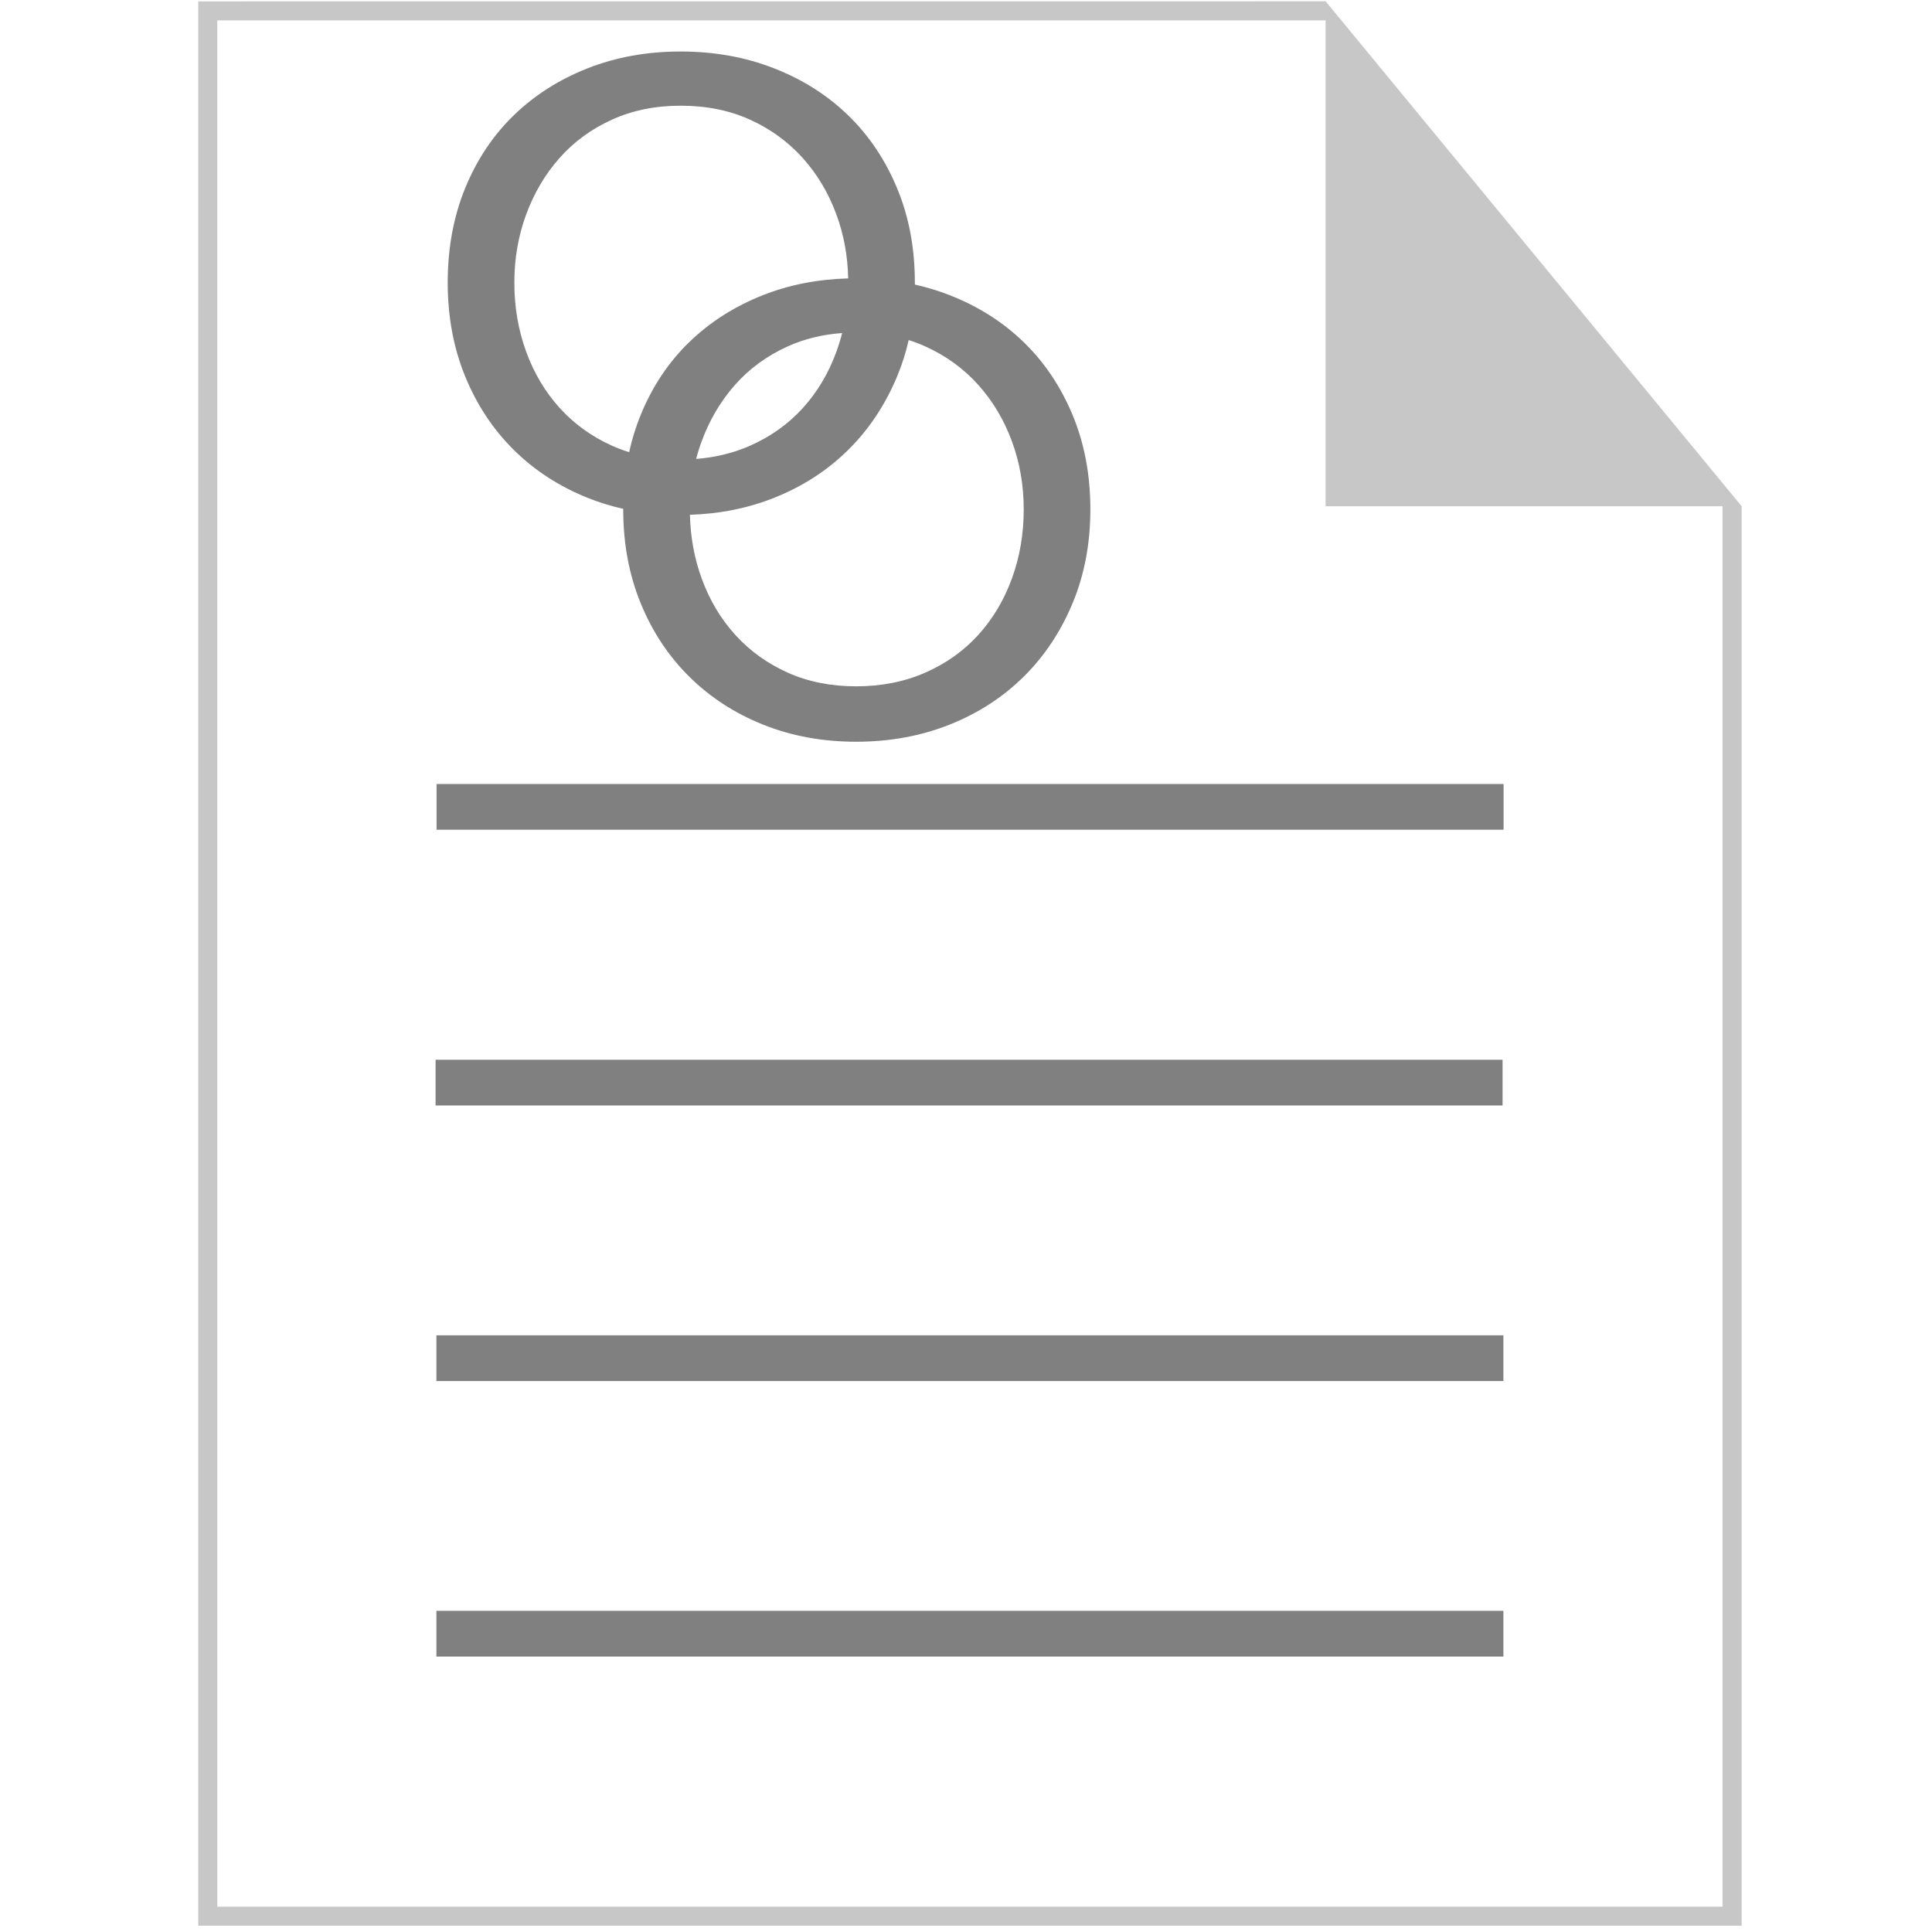
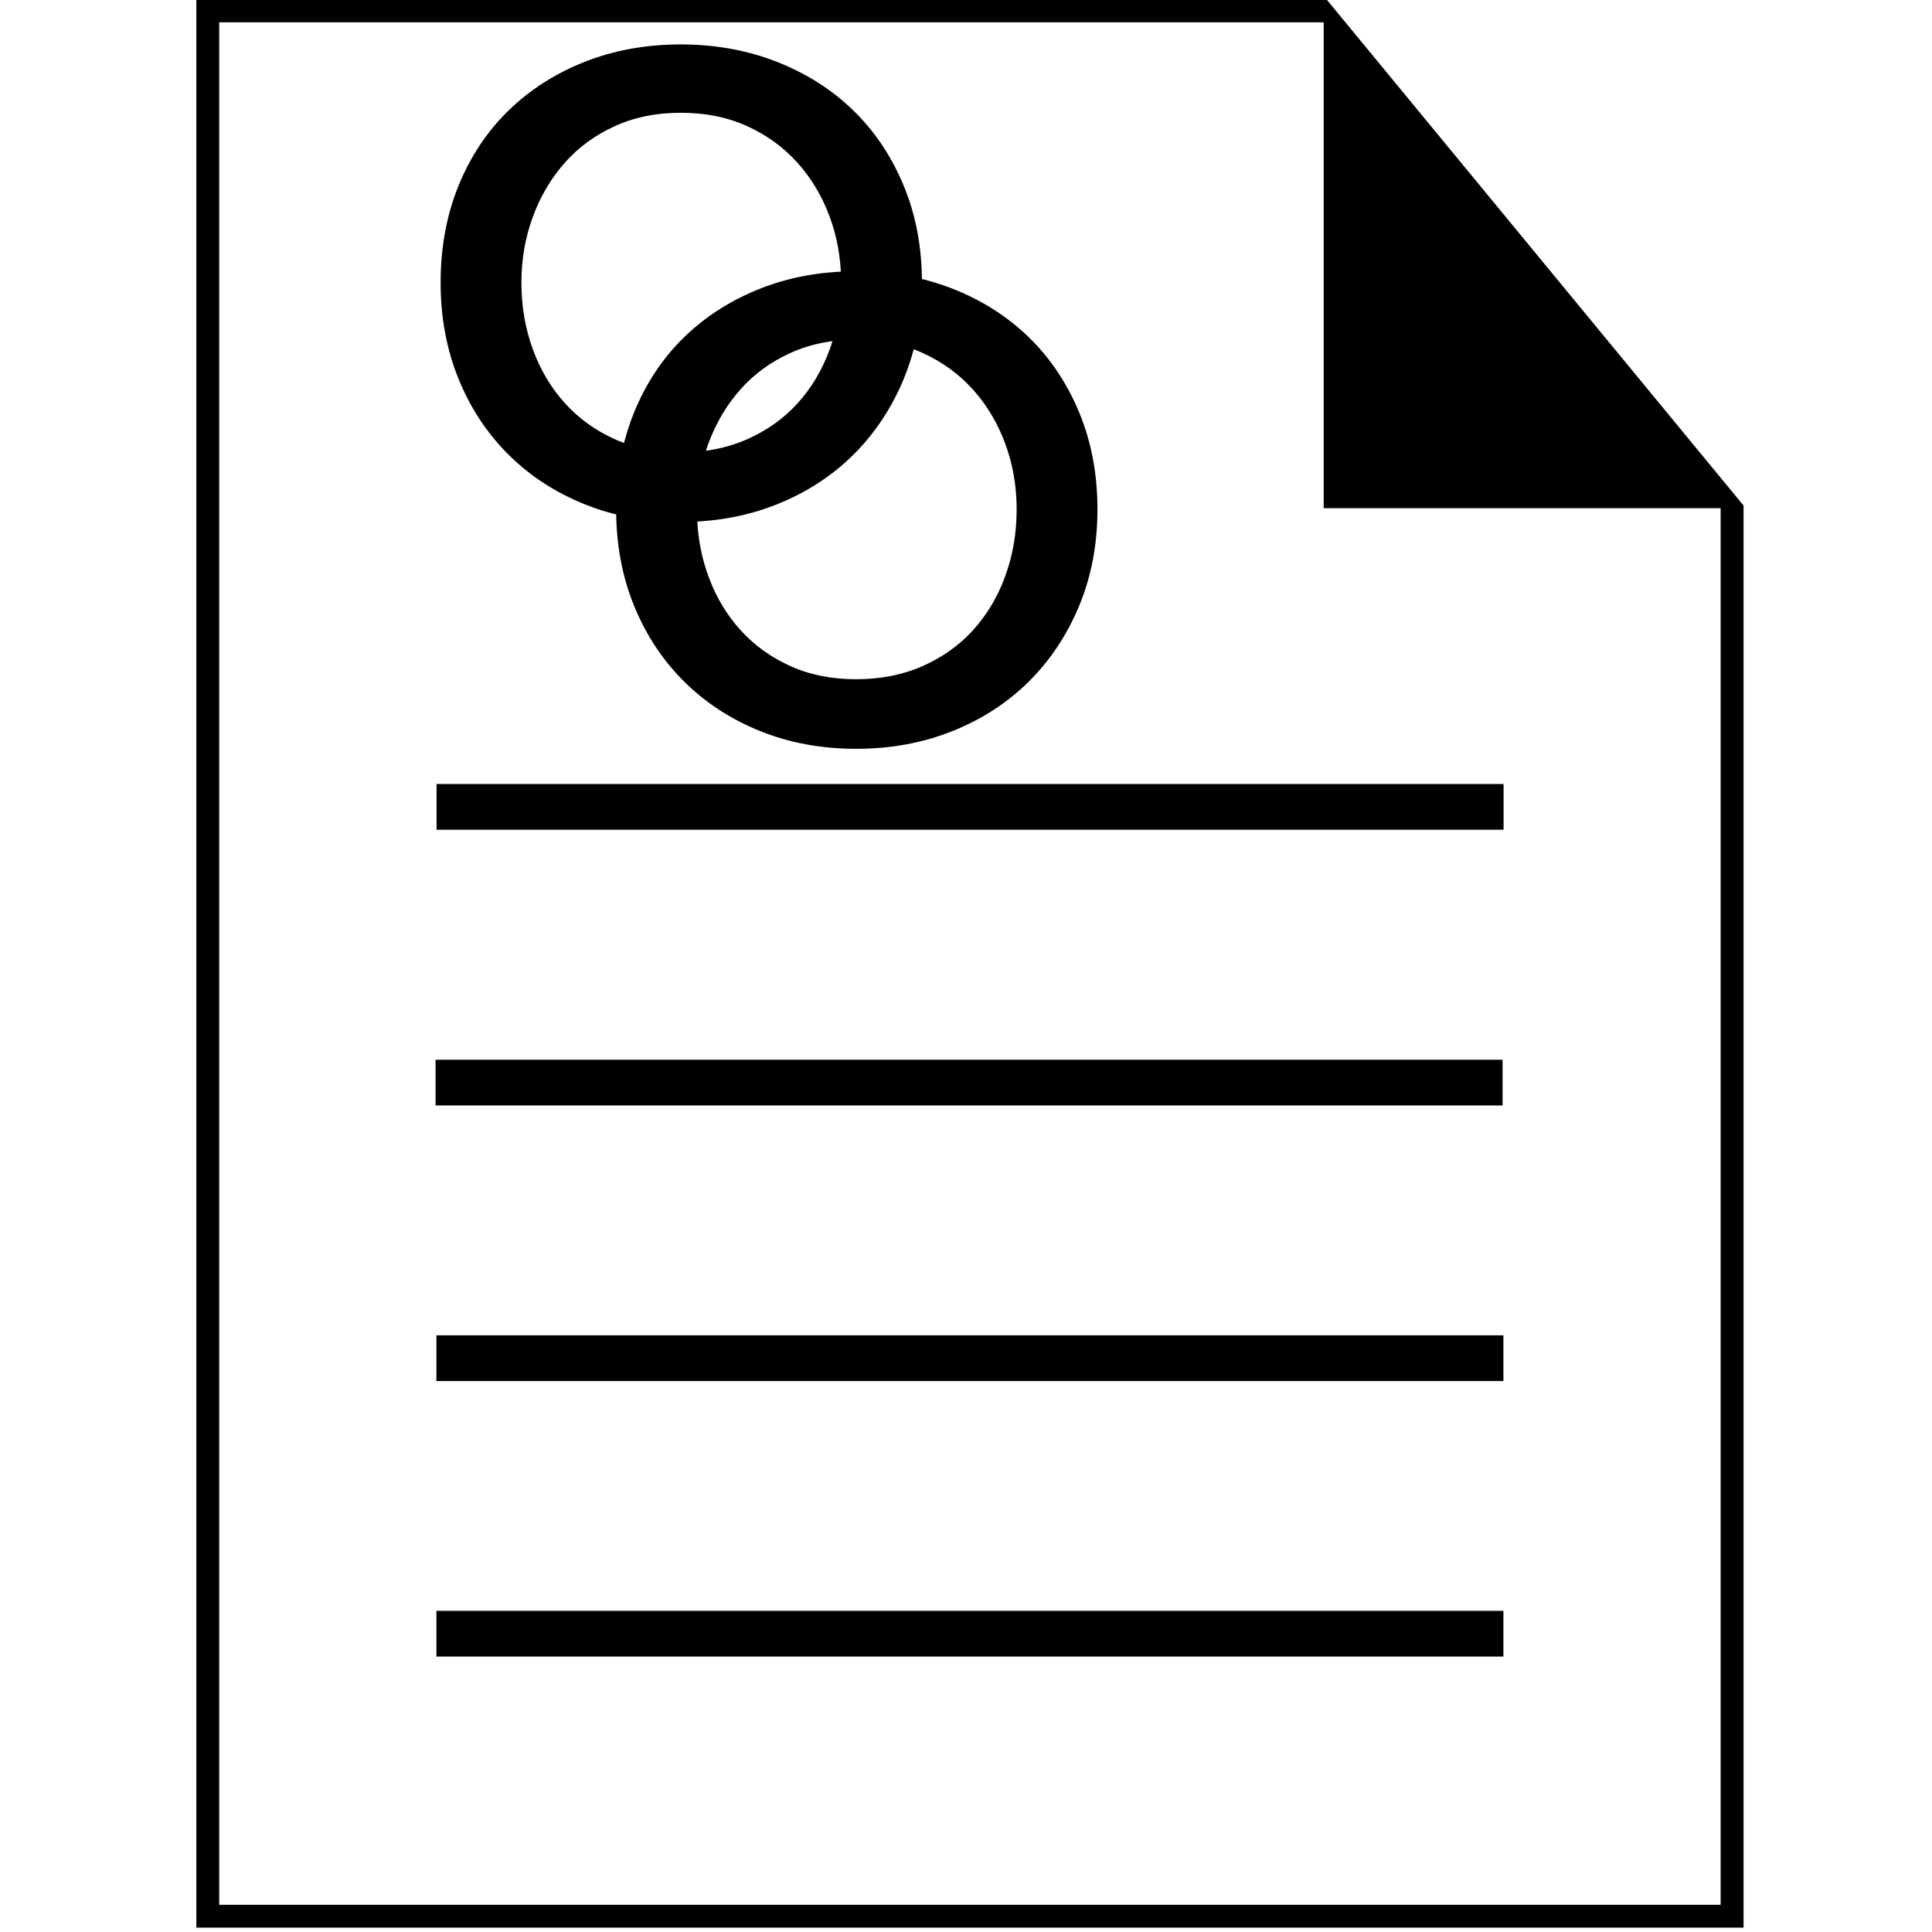
<svg xmlns="http://www.w3.org/2000/svg" width="507" height="507" version="1.1" viewBox="0 0 134.142 134.142" id="svg10">
  <defs id="defs10">
    <radialGradient id="_Radial1" cx="0" cy="0" r="1" gradientUnits="userSpaceOnUse" gradientTransform="matrix(76.46848,0,0,82.12971,137.675,64.65437)">
      <stop offset="0" style="stop-color:#97c4dc;stop-opacity:1" id="stop1" />
      <stop offset="1" style="stop-color:#0082c9;stop-opacity:1" id="stop2" />
    </radialGradient>
  </defs>
-   <path d="M 13.765,0.095 V 133.705 H 120.925 V 35.148 l -28.884,-35.057 z m 1.323,1.323 h 76.95 v 33.734 H 119.599 V 132.386 H 15.089 Z" color="#000000" fill="#c3dbf7" stroke-width="0.265" style="-inkscape-stroke:none;paint-order:fill markers stroke;fill:#c7c7c7;fill-opacity:1" id="path2" />
-   <path d="M 30.301,94.301 H 104.384" fill="none" stroke="#3376cc" stroke-linejoin="miter" stroke-miterlimit="4" stroke-width="3.175" id="path8" style="stroke:#808080;stroke-opacity:1" />
-   <path d="M 30.243,75.168 H 104.326" fill="none" stroke="#3376cc" stroke-linejoin="miter" stroke-miterlimit="4" stroke-width="3.175" id="path8-6" style="stroke:#808080;stroke-opacity:1" />
-   <path d="M 30.301,113.431 H 104.384" fill="none" stroke="#3376cc" stroke-linejoin="miter" stroke-miterlimit="4" stroke-width="3.175" id="path9" style="stroke:#808080;stroke-opacity:1" />
-   <path id="FFICE1-1" d="M 43.271,35.329 C 42.416,35.138 41.591,34.883 40.794,34.563 38.819,33.77 37.111,32.661 35.669,31.233 34.227,29.806 33.103,28.105 32.296,26.13 c -0.807,-1.975 -1.211,-4.145 -1.211,-6.509 0,-2.393 0.404,-4.577 1.211,-6.552 0.807,-1.975 1.931,-3.661 3.373,-5.06 1.442,-1.399 3.15,-2.487 5.125,-3.265 1.975,-0.778 4.13,-1.168 6.465,-1.168 2.335,0 4.498,0.389 6.487,1.168 1.989,0.778 3.704,1.866 5.146,3.265 1.442,1.399 2.573,3.085 3.395,5.06 0.822,1.975 1.233,4.159 1.233,6.552 0,0.045 0,0.091 0,0.137 0.831,0.186 1.635,0.431 2.412,0.734 1.989,0.778 3.704,1.866 5.146,3.265 1.442,1.399 2.573,3.085 3.395,5.06 0.822,1.975 1.233,4.159 1.233,6.552 0,2.364 -0.411,4.534 -1.233,6.509 -0.822,1.975 -1.953,3.676 -3.395,5.103 -1.442,1.427 -3.157,2.537 -5.146,3.33 -1.989,0.793 -4.152,1.189 -6.487,1.189 -2.335,0 -4.491,-0.396 -6.465,-1.189 -1.975,-0.793 -3.683,-1.903 -5.125,-3.33 -1.442,-1.427 -2.566,-3.128 -3.373,-5.103 -0.807,-1.975 -1.211,-4.145 -1.211,-6.509 0,-0.013 0,-0.027 0,-0.04 z M 58.89,19.333 c -0.03,-1.566 -0.303,-3.048 -0.819,-4.447 -0.547,-1.485 -1.326,-2.789 -2.335,-3.914 -1.009,-1.124 -2.227,-2.011 -3.654,-2.66 -1.427,-0.649 -3.034,-0.973 -4.822,-0.973 -1.758,0 -3.352,0.324 -4.779,0.973 -1.427,0.649 -2.638,1.535 -3.633,2.66 -0.995,1.124 -1.766,2.429 -2.314,3.914 -0.547,1.485 -0.822,3.064 -0.822,4.735 0,1.701 0.274,3.301 0.822,4.8 0.547,1.499 1.326,2.804 2.335,3.914 1.009,1.11 2.22,1.982 3.633,2.616 0.38,0.171 0.775,0.318 1.18,0.443 0.197,-0.895 0.463,-1.755 0.799,-2.578 0.807,-1.975 1.931,-3.661 3.373,-5.06 1.442,-1.399 3.15,-2.487 5.125,-3.265 1.817,-0.717 3.788,-1.103 5.911,-1.16 z M 47.903,35.743 c 0.037,1.563 0.309,3.038 0.818,4.428 0.547,1.499 1.326,2.804 2.335,3.914 1.009,1.11 2.22,1.982 3.633,2.616 1.412,0.634 2.999,0.951 4.757,0.951 1.758,0 3.358,-0.317 4.8,-0.951 1.442,-0.634 2.667,-1.507 3.676,-2.616 1.009,-1.11 1.788,-2.415 2.335,-3.914 0.547,-1.499 0.822,-3.099 0.822,-4.8 0,-1.672 -0.274,-3.25 -0.822,-4.735 -0.547,-1.485 -1.326,-2.789 -2.335,-3.914 -1.009,-1.124 -2.227,-2.011 -3.654,-2.66 -0.379,-0.173 -0.773,-0.322 -1.177,-0.449 -0.198,0.872 -0.466,1.711 -0.801,2.518 -0.822,1.975 -1.953,3.676 -3.395,5.103 -1.442,1.427 -3.157,2.537 -5.146,3.33 -1.806,0.719 -3.754,1.113 -5.844,1.179 z m 0.432,-3.879 c 1.342,-0.104 2.583,-0.408 3.725,-0.91 1.442,-0.634 2.667,-1.507 3.676,-2.616 1.009,-1.11 1.788,-2.415 2.335,-3.914 0.155,-0.426 0.289,-0.859 0.4,-1.3 -1.378,0.099 -2.646,0.412 -3.805,0.939 -1.427,0.649 -2.638,1.535 -3.633,2.66 -0.995,1.124 -1.766,2.429 -2.314,3.914 -0.149,0.403 -0.277,0.812 -0.385,1.229 z" style="clip-rule:evenodd;fill:#808080;fill-opacity:1;fill-rule:evenodd;stroke-width:0.983;stroke-linejoin:round;stroke-miterlimit:2" />
-   <path d="M 30.312,56.022 H 104.395" fill="none" stroke="#3376cc" stroke-linejoin="miter" stroke-miterlimit="4" stroke-width="3.175" id="path8-5" style="stroke:#808080;stroke-opacity:1" />
+   <path d="M 13.765,0.095 V 133.705 H 120.925 V 35.148 l -28.884,-35.057 z m 1.323,1.323 h 76.95 v 33.734 H 119.599 V 132.386 H 15.089 Z" color="#000000" fill="#c3dbf7" stroke-width="0.265" style="-inkscape-stroke:none;paint-order:fill markers stroke;fill:#000000;fill-opacity:1;stroke:#000000;stroke-opacity:1" id="path2" />
+   <path d="M 30.301,94.301 H 104.384" fill="none" stroke="#3376cc" stroke-linejoin="miter" stroke-miterlimit="4" stroke-width="3.175" id="path8" style="stroke:#000000;stroke-opacity:1;fill:#000000;fill-opacity:1" />
+   <path d="M 30.243,75.168 H 104.326" fill="none" stroke="#3376cc" stroke-linejoin="miter" stroke-miterlimit="4" stroke-width="3.175" id="path8-6" style="stroke:#000000;stroke-opacity:1;fill:#000000;fill-opacity:1" />
+   <path d="M 30.301,113.431 H 104.384" fill="none" stroke="#3376cc" stroke-linejoin="miter" stroke-miterlimit="4" stroke-width="3.175" id="path9" style="stroke:#000000;stroke-opacity:1;fill:#000000;fill-opacity:1" />
+   <path id="FFICE1-1" d="M 43.271,35.329 C 42.416,35.138 41.591,34.883 40.794,34.563 38.819,33.77 37.111,32.661 35.669,31.233 34.227,29.806 33.103,28.105 32.296,26.13 c -0.807,-1.975 -1.211,-4.145 -1.211,-6.509 0,-2.393 0.404,-4.577 1.211,-6.552 0.807,-1.975 1.931,-3.661 3.373,-5.06 1.442,-1.399 3.15,-2.487 5.125,-3.265 1.975,-0.778 4.13,-1.168 6.465,-1.168 2.335,0 4.498,0.389 6.487,1.168 1.989,0.778 3.704,1.866 5.146,3.265 1.442,1.399 2.573,3.085 3.395,5.06 0.822,1.975 1.233,4.159 1.233,6.552 0,0.045 0,0.091 0,0.137 0.831,0.186 1.635,0.431 2.412,0.734 1.989,0.778 3.704,1.866 5.146,3.265 1.442,1.399 2.573,3.085 3.395,5.06 0.822,1.975 1.233,4.159 1.233,6.552 0,2.364 -0.411,4.534 -1.233,6.509 -0.822,1.975 -1.953,3.676 -3.395,5.103 -1.442,1.427 -3.157,2.537 -5.146,3.33 -1.989,0.793 -4.152,1.189 -6.487,1.189 -2.335,0 -4.491,-0.396 -6.465,-1.189 -1.975,-0.793 -3.683,-1.903 -5.125,-3.33 -1.442,-1.427 -2.566,-3.128 -3.373,-5.103 -0.807,-1.975 -1.211,-4.145 -1.211,-6.509 0,-0.013 0,-0.027 0,-0.04 z M 58.89,19.333 c -0.03,-1.566 -0.303,-3.048 -0.819,-4.447 -0.547,-1.485 -1.326,-2.789 -2.335,-3.914 -1.009,-1.124 -2.227,-2.011 -3.654,-2.66 -1.427,-0.649 -3.034,-0.973 -4.822,-0.973 -1.758,0 -3.352,0.324 -4.779,0.973 -1.427,0.649 -2.638,1.535 -3.633,2.66 -0.995,1.124 -1.766,2.429 -2.314,3.914 -0.547,1.485 -0.822,3.064 -0.822,4.735 0,1.701 0.274,3.301 0.822,4.8 0.547,1.499 1.326,2.804 2.335,3.914 1.009,1.11 2.22,1.982 3.633,2.616 0.38,0.171 0.775,0.318 1.18,0.443 0.197,-0.895 0.463,-1.755 0.799,-2.578 0.807,-1.975 1.931,-3.661 3.373,-5.06 1.442,-1.399 3.15,-2.487 5.125,-3.265 1.817,-0.717 3.788,-1.103 5.911,-1.16 z M 47.903,35.743 c 0.037,1.563 0.309,3.038 0.818,4.428 0.547,1.499 1.326,2.804 2.335,3.914 1.009,1.11 2.22,1.982 3.633,2.616 1.412,0.634 2.999,0.951 4.757,0.951 1.758,0 3.358,-0.317 4.8,-0.951 1.442,-0.634 2.667,-1.507 3.676,-2.616 1.009,-1.11 1.788,-2.415 2.335,-3.914 0.547,-1.499 0.822,-3.099 0.822,-4.8 0,-1.672 -0.274,-3.25 -0.822,-4.735 -0.547,-1.485 -1.326,-2.789 -2.335,-3.914 -1.009,-1.124 -2.227,-2.011 -3.654,-2.66 -0.379,-0.173 -0.773,-0.322 -1.177,-0.449 -0.198,0.872 -0.466,1.711 -0.801,2.518 -0.822,1.975 -1.953,3.676 -3.395,5.103 -1.442,1.427 -3.157,2.537 -5.146,3.33 -1.806,0.719 -3.754,1.113 -5.844,1.179 z m 0.432,-3.879 c 1.342,-0.104 2.583,-0.408 3.725,-0.91 1.442,-0.634 2.667,-1.507 3.676,-2.616 1.009,-1.11 1.788,-2.415 2.335,-3.914 0.155,-0.426 0.289,-0.859 0.4,-1.3 -1.378,0.099 -2.646,0.412 -3.805,0.939 -1.427,0.649 -2.638,1.535 -3.633,2.66 -0.995,1.124 -1.766,2.429 -2.314,3.914 -0.149,0.403 -0.277,0.812 -0.385,1.229 z" style="clip-rule:evenodd;fill:#000000;fill-opacity:1;fill-rule:evenodd;stroke-width:0.983;stroke-linejoin:round;stroke-miterlimit:2;stroke:#000000;stroke-opacity:1" />
+   <path d="M 30.312,56.022 H 104.395" fill="none" stroke="#3376cc" stroke-linejoin="miter" stroke-miterlimit="4" stroke-width="3.175" id="path8-5" style="stroke:#000000;stroke-opacity:1;fill:#000000;fill-opacity:1" />
</svg>
